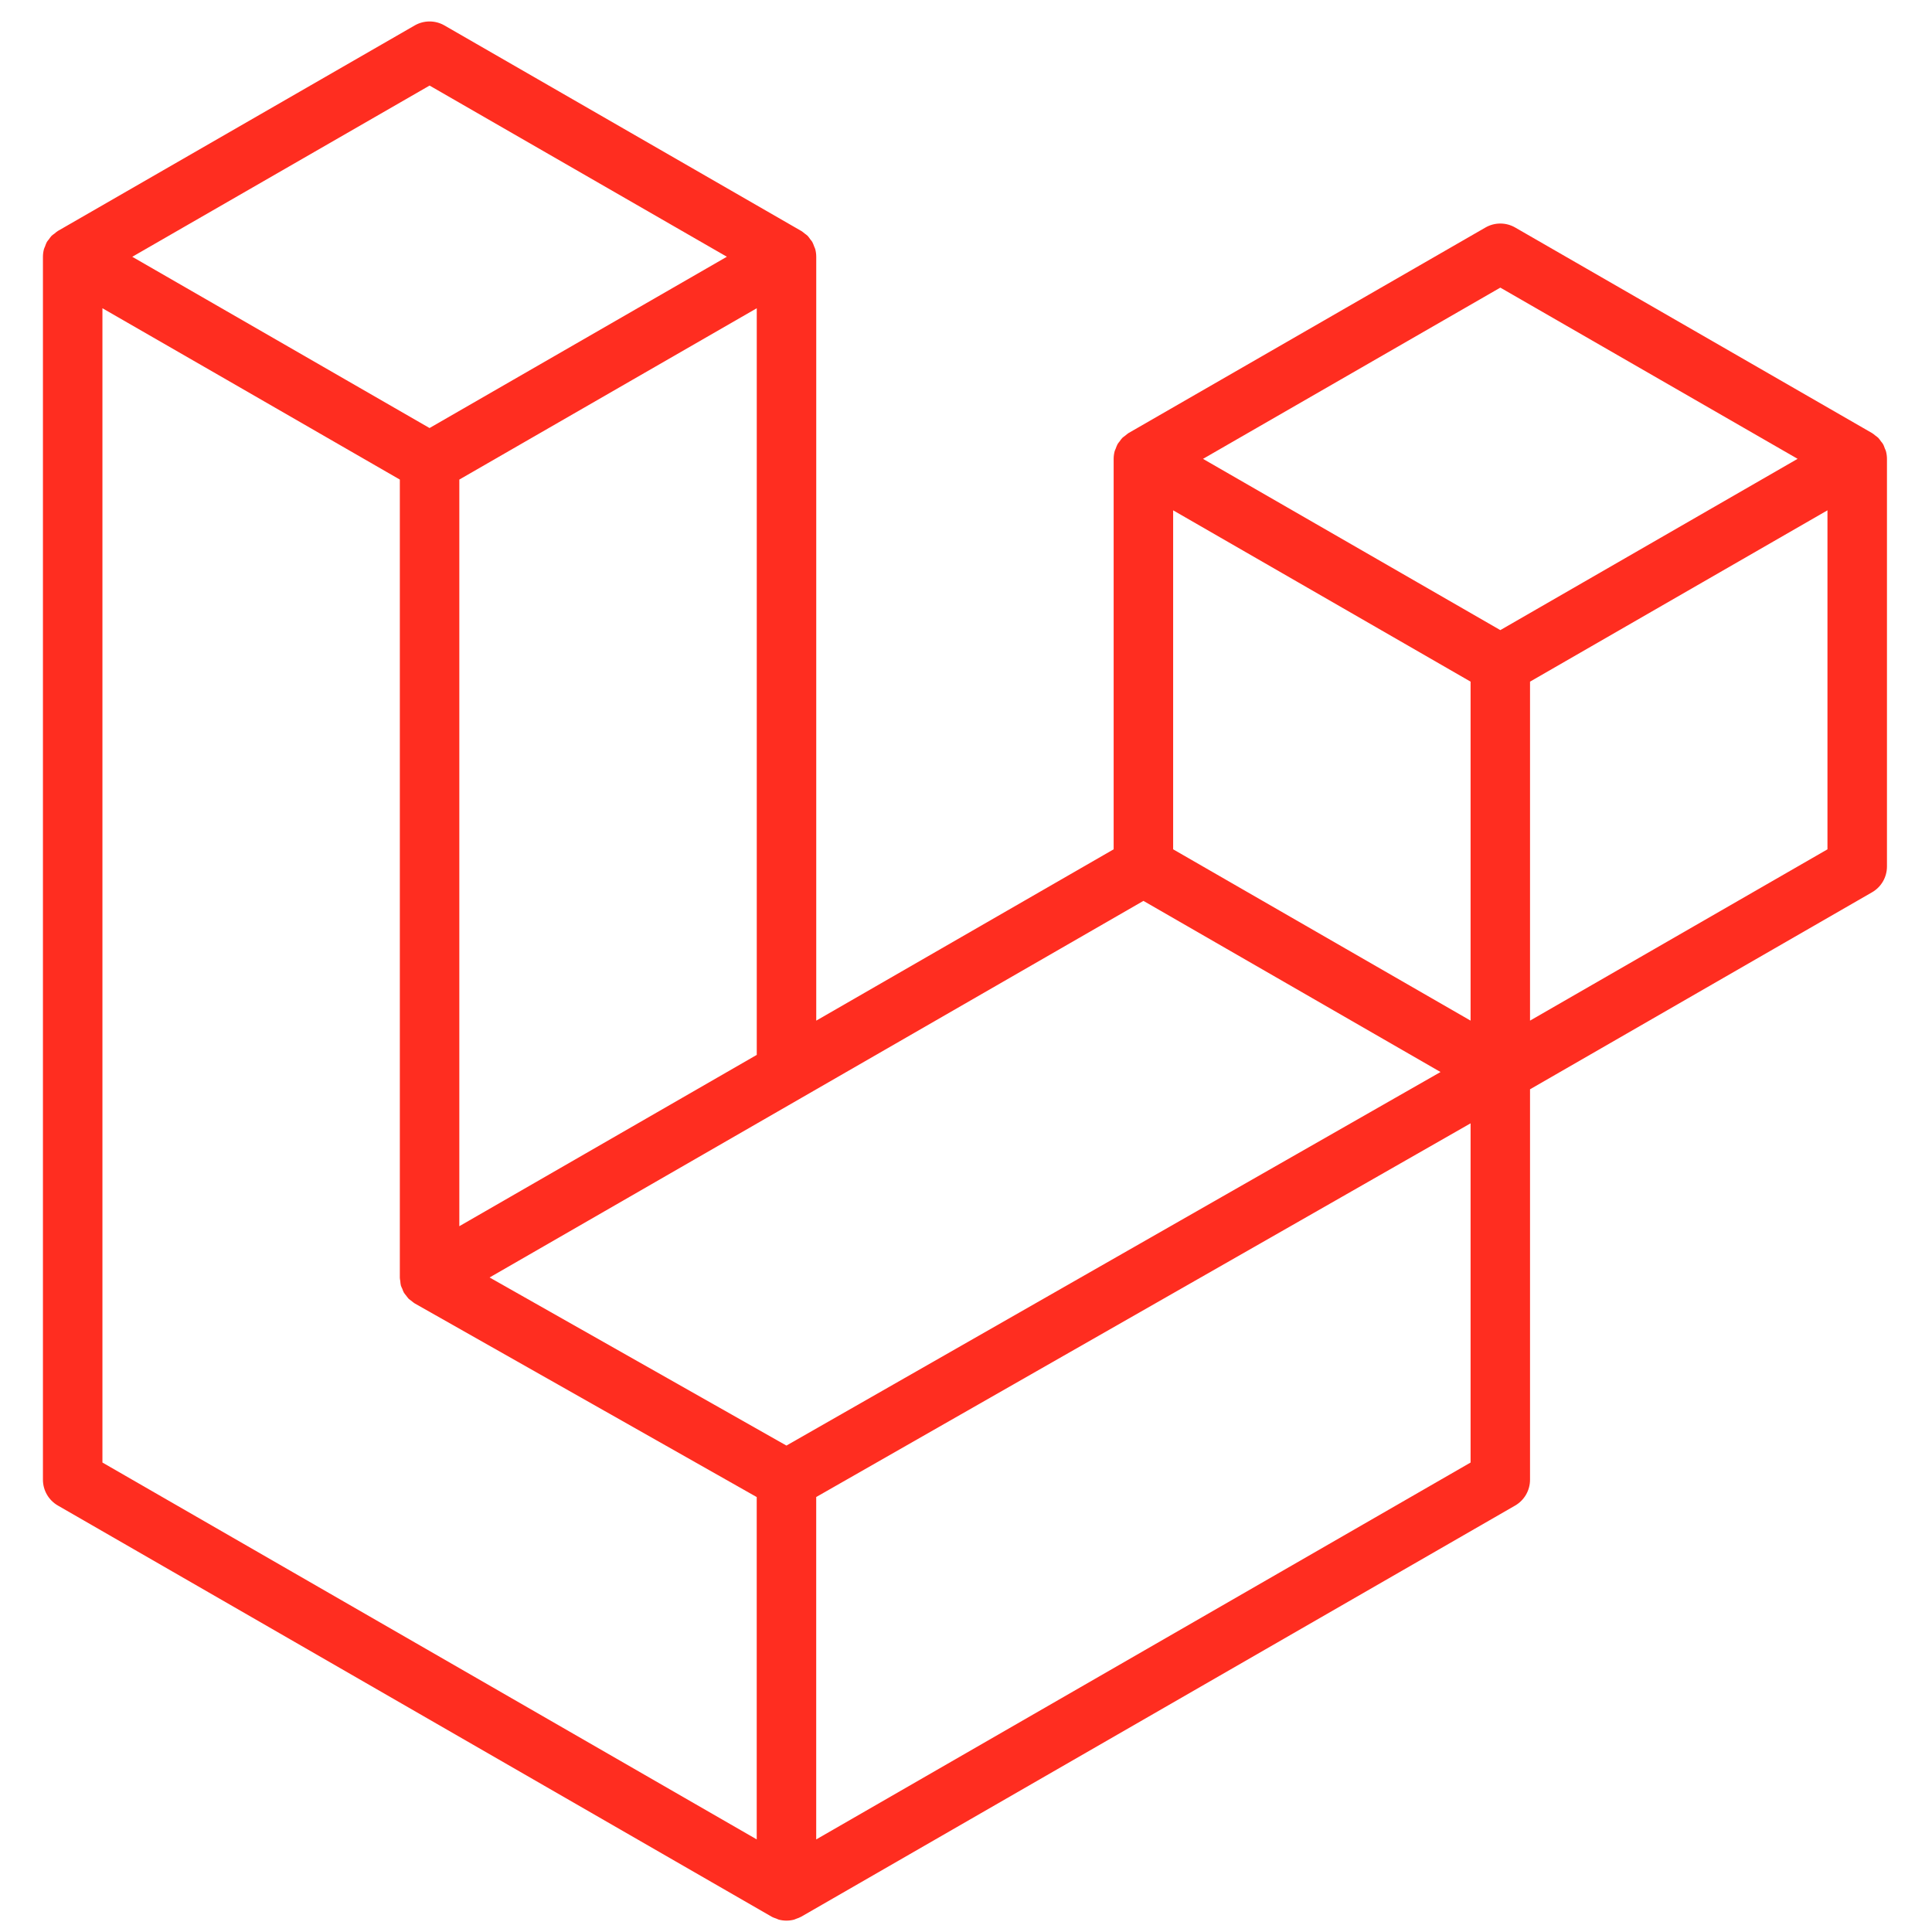
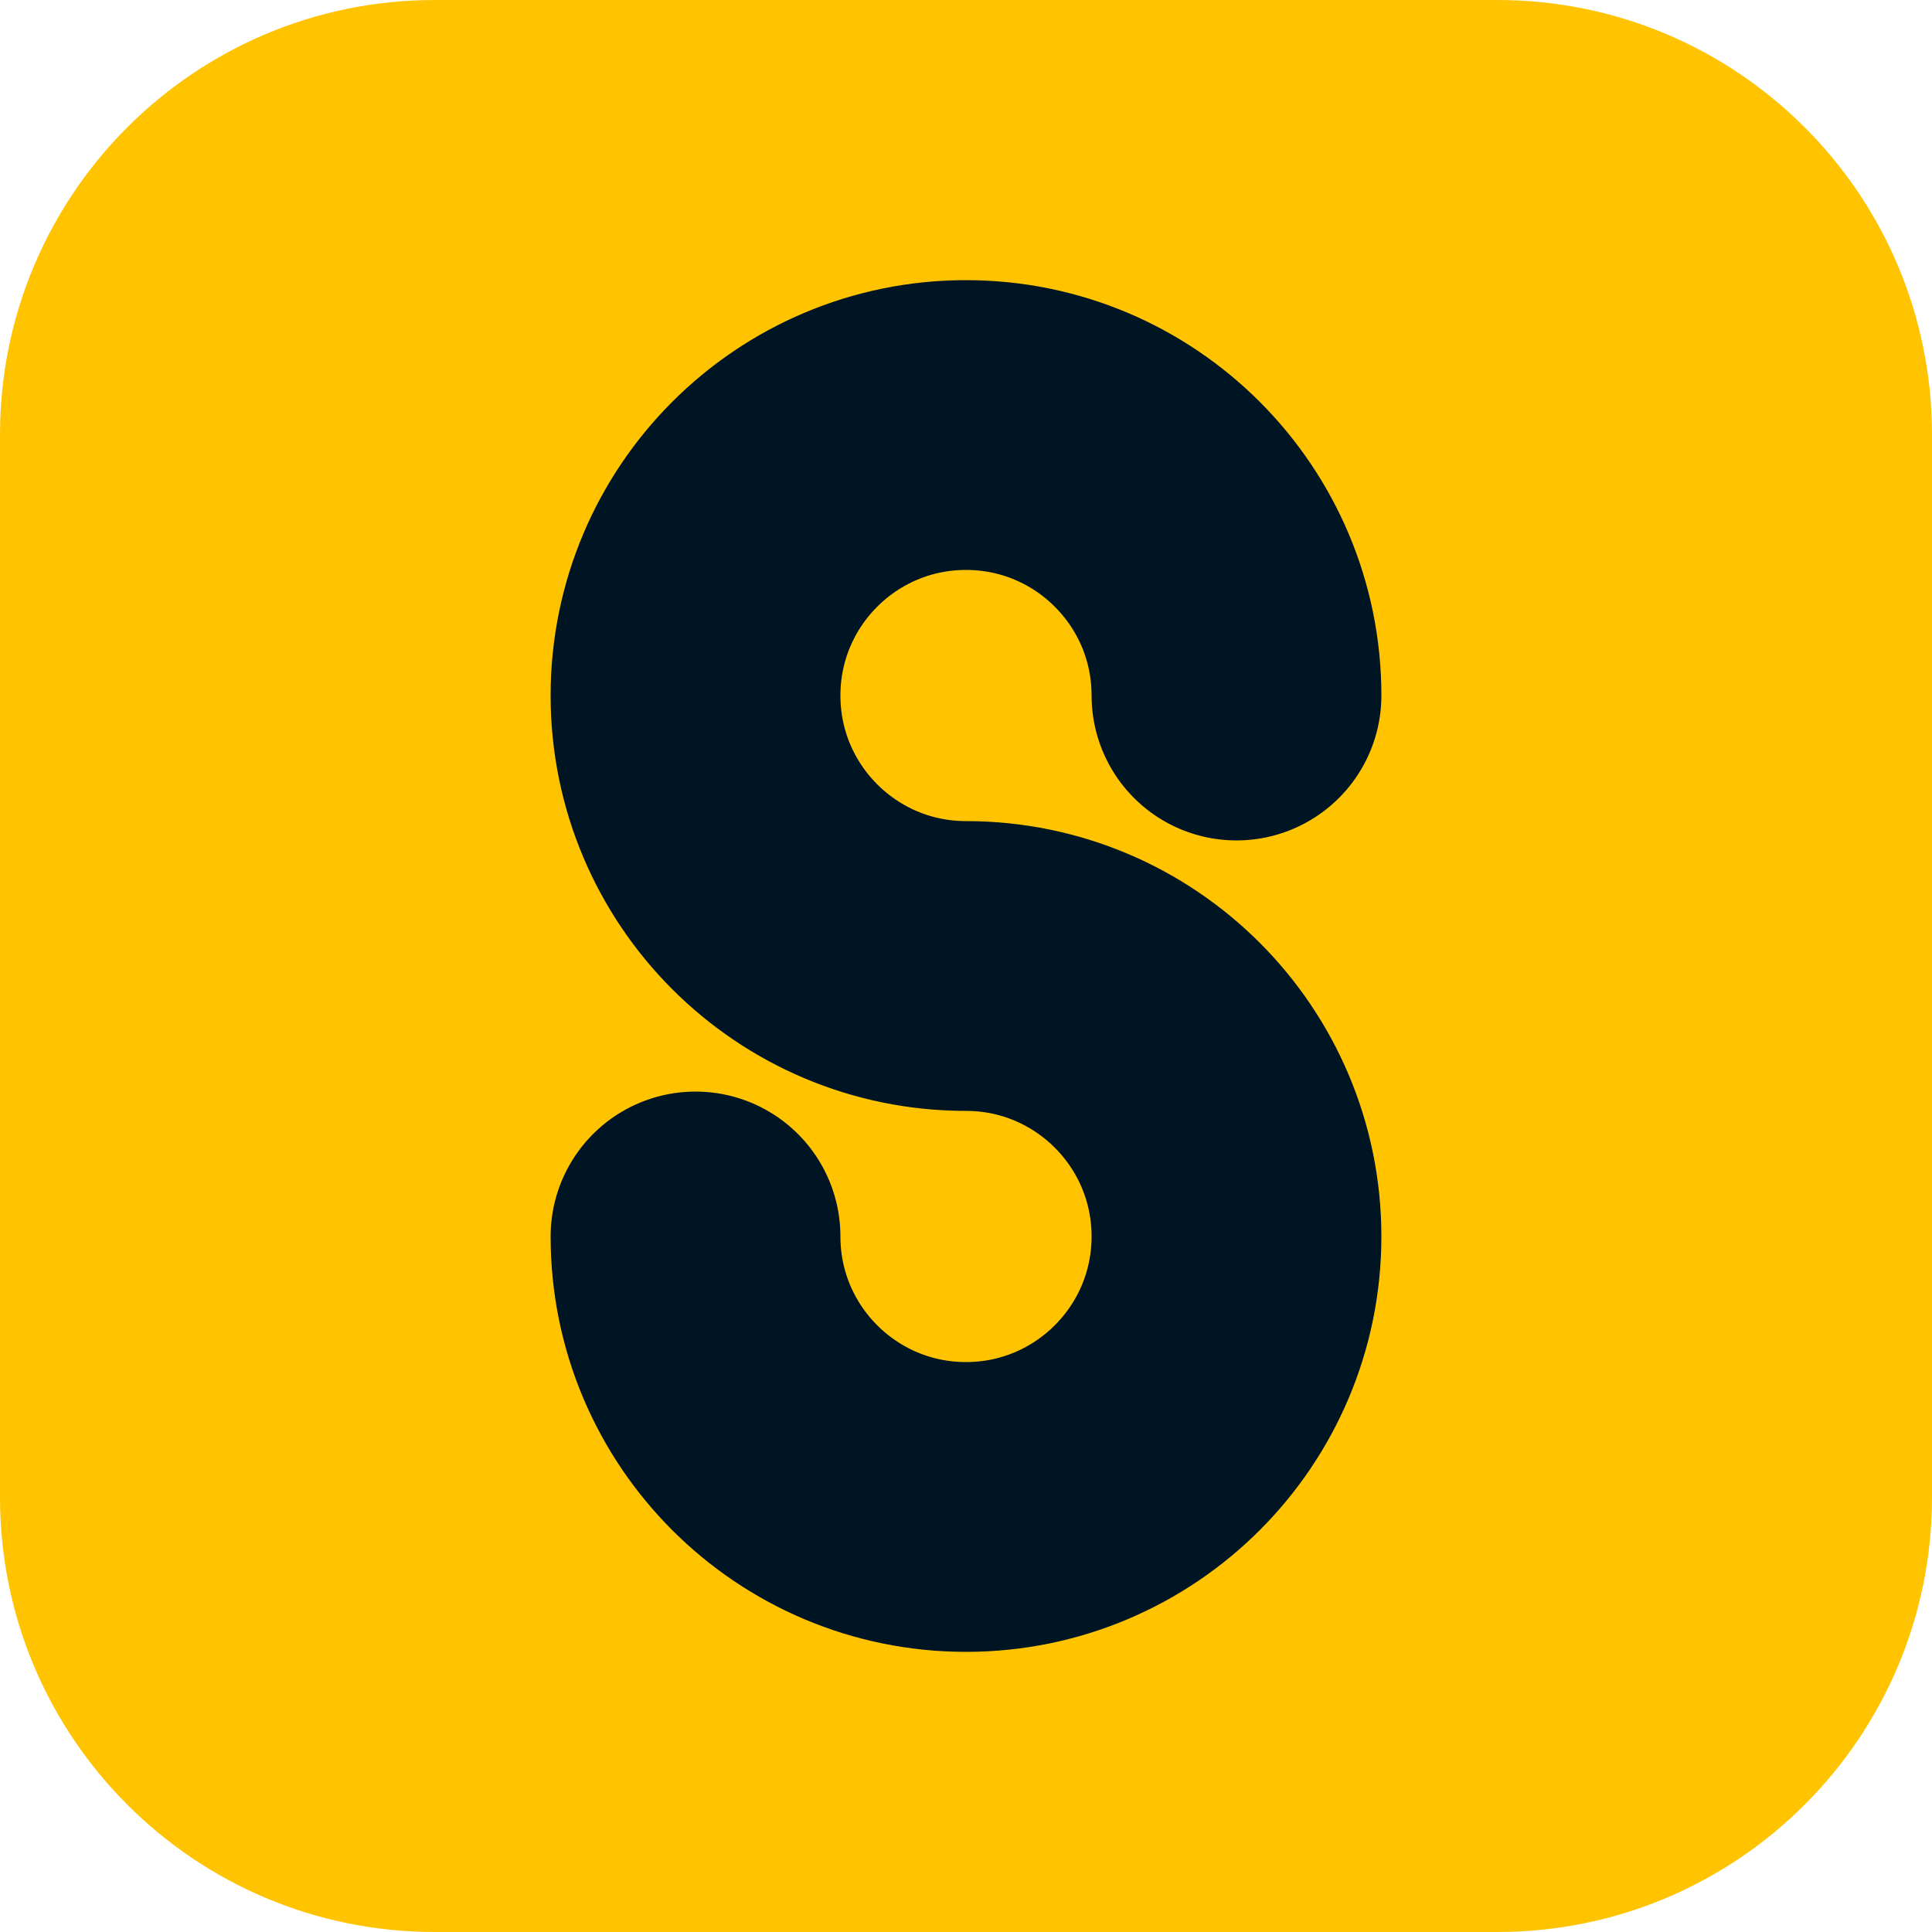
- <svg xmlns="http://www.w3.org/2000/svg" width="166" height="166" viewBox="0 0 166 166" fill="none">
-   <path fill-rule="evenodd" clip-rule="evenodd" d="M162.041 38.759C162.099 38.977 162.129 39.201 162.13 39.426V74.452C162.13 74.902 162.011 75.344 161.786 75.733C161.561 76.122 161.237 76.444 160.847 76.668L131.462 93.594V127.141C131.462 128.054 130.977 128.897 130.186 129.357L68.847 164.683C68.707 164.763 68.554 164.814 68.401 164.868C68.343 164.887 68.289 164.922 68.228 164.938C67.8 165.051 67.349 165.051 66.92 164.938C66.85 164.919 66.786 164.881 66.719 164.855C66.579 164.804 66.432 164.76 66.298 164.683L4.972 129.357C4.583 129.133 4.259 128.81 4.034 128.421C3.808 128.032 3.69 127.591 3.689 127.141L3.689 22.063C3.689 21.834 3.721 21.61 3.779 21.393C3.798 21.32 3.843 21.253 3.868 21.179C3.916 21.045 3.961 20.908 4.031 20.783C4.079 20.7 4.149 20.633 4.206 20.557C4.28 20.454 4.347 20.349 4.433 20.26C4.506 20.186 4.602 20.132 4.685 20.068C4.778 19.992 4.861 19.909 4.966 19.848L35.633 2.185C36.022 1.961 36.462 1.844 36.91 1.844C37.358 1.844 37.798 1.961 38.186 2.185L68.851 19.848H68.857C68.959 19.912 69.045 19.992 69.138 20.065C69.221 20.129 69.313 20.186 69.387 20.257C69.476 20.349 69.54 20.454 69.616 20.557C69.671 20.633 69.744 20.7 69.789 20.783C69.862 20.911 69.904 21.045 69.955 21.179C69.98 21.253 70.025 21.32 70.044 21.396C70.103 21.614 70.133 21.838 70.133 22.063V87.694L95.686 72.974V39.423C95.686 39.2 95.718 38.973 95.775 38.759C95.798 38.683 95.839 38.615 95.865 38.542C95.916 38.408 95.96 38.271 96.031 38.146C96.079 38.063 96.149 37.996 96.203 37.92C96.279 37.818 96.343 37.712 96.433 37.623C96.506 37.549 96.599 37.495 96.681 37.431C96.777 37.355 96.86 37.272 96.962 37.211L127.633 19.548C128.021 19.324 128.461 19.206 128.91 19.206C129.358 19.206 129.798 19.324 130.186 19.548L160.85 37.211C160.959 37.275 161.042 37.355 161.137 37.428C161.217 37.492 161.31 37.549 161.383 37.62C161.473 37.712 161.536 37.818 161.613 37.92C161.67 37.996 161.741 38.063 161.785 38.146C161.859 38.271 161.9 38.408 161.951 38.542C161.98 38.615 162.021 38.683 162.041 38.759ZM157.018 72.974V43.848L146.287 50.028L131.462 58.568V87.694L157.021 72.974H157.018ZM126.354 125.663V96.518L111.771 104.85L70.13 128.626V158.046L126.354 125.663ZM8.801 26.485V125.663L65.018 158.043V128.629L35.649 112L35.64 111.994L35.627 111.988C35.528 111.93 35.445 111.847 35.353 111.777C35.273 111.713 35.18 111.662 35.11 111.592L35.104 111.582C35.021 111.502 34.963 111.403 34.893 111.314C34.829 111.228 34.753 111.154 34.702 111.065L34.699 111.055C34.641 110.96 34.606 110.845 34.565 110.736C34.523 110.64 34.469 110.551 34.443 110.449C34.411 110.328 34.405 110.197 34.392 110.072C34.379 109.976 34.354 109.881 34.354 109.785V109.778V41.205L19.532 32.662L8.801 26.485ZM36.913 7.35L11.364 22.063L36.907 36.777L62.453 22.06L36.907 7.35H36.913ZM50.2 99.174L65.022 90.637V26.485L54.291 32.665L39.466 41.205V105.357L50.2 99.174ZM128.91 24.713L103.363 39.426L128.91 54.14L154.453 39.423L128.91 24.713ZM126.354 58.568L111.529 50.028L100.798 43.848V72.974L115.619 81.511L126.354 87.694V58.568ZM67.571 124.205L105.042 102.803L123.772 92.109L98.245 77.405L68.854 94.334L42.066 109.762L67.571 124.205Z" fill="#FF2D20" />
+ <svg xmlns="http://www.w3.org/2000/svg" viewBox="0 0 40 40" width="40" height="40">
+   <rect width="40" height="40" rx="9" fill="#FFC300" />
+   <path d="M25.6 14.4A5.6 5.6 0 1 0 20 20A5.6 5.6 0 1 1 14.4 25.6" fill="none" stroke="#001524" stroke-width="6" stroke-linecap="round" />
</svg>
